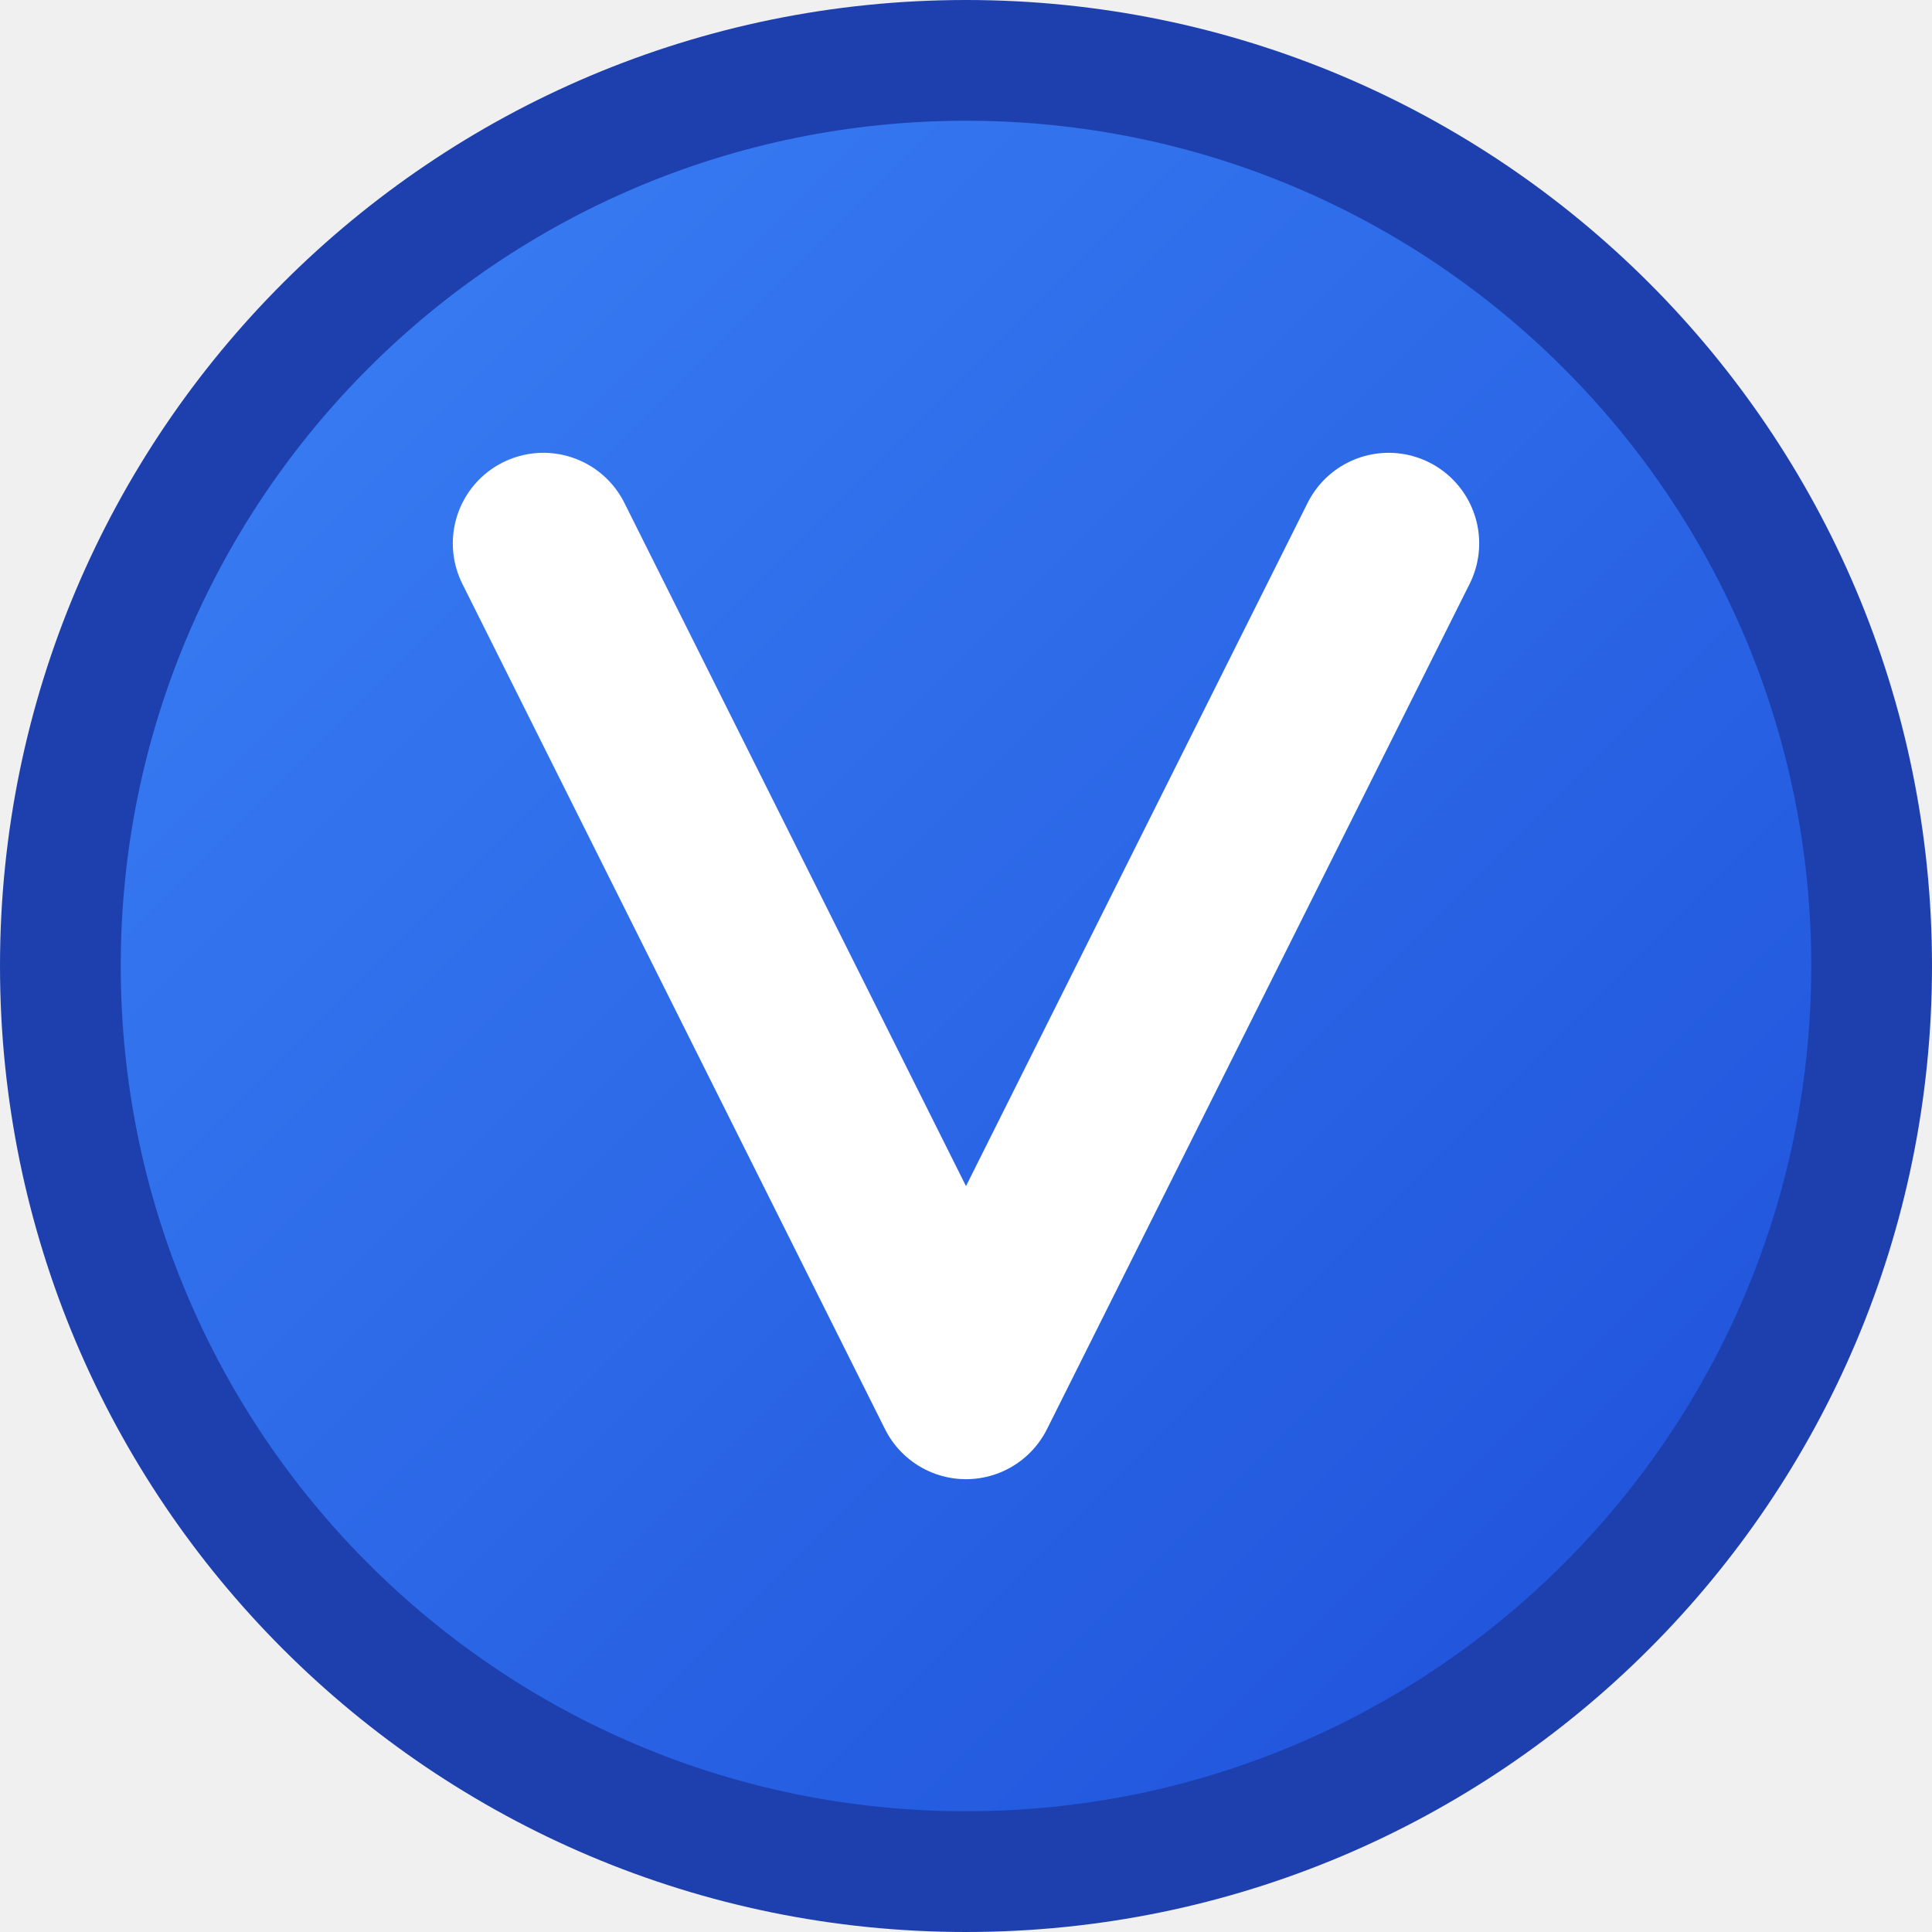
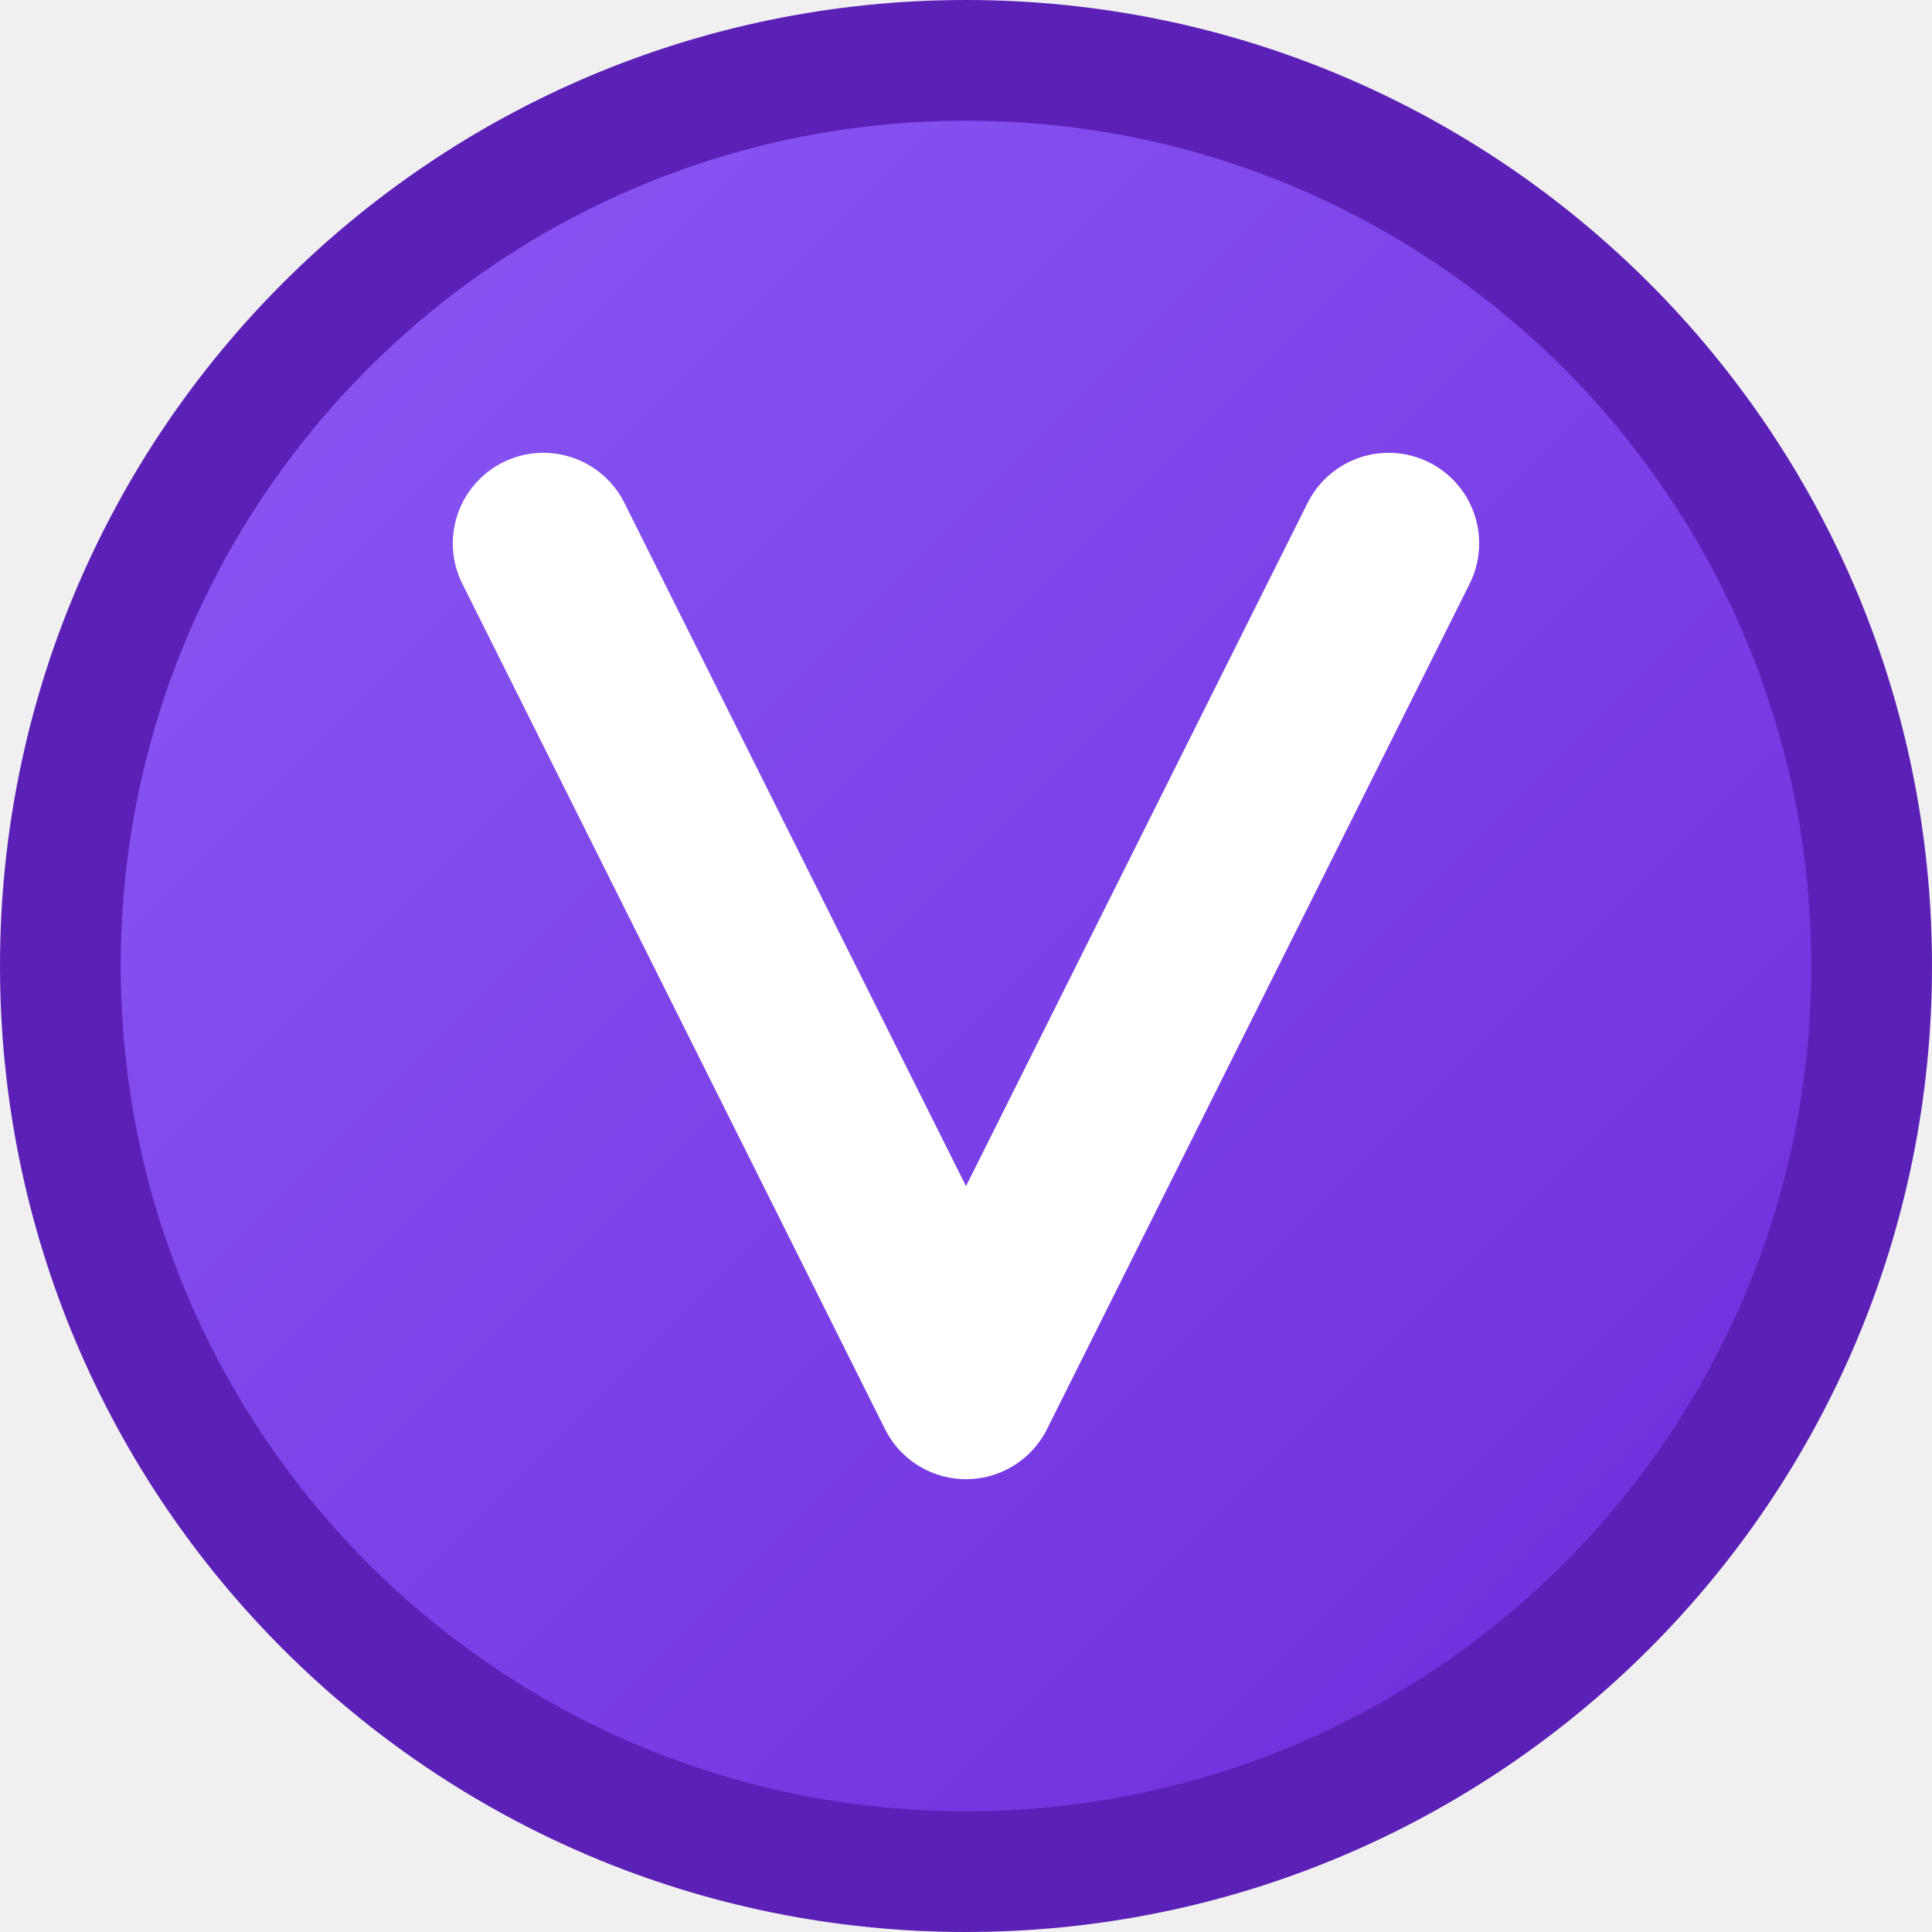
<svg xmlns="http://www.w3.org/2000/svg" width="32" height="32" viewBox="0 0 32 32">
  <defs>
    <linearGradient id="vGradient" x1="0%" y1="0%" x2="100%" y2="100%">
-       <stop offset="0%" style="stop-color:#3b82f6;stop-opacity:1" />
-       <stop offset="100%" style="stop-color:#1d4ed8;stop-opacity:1" />
+       <stop offset="0%" style="stop-color:#8b5cf6;stop-opacity:1" />
+       <stop offset="100%" style="stop-color:#6d28d9;stop-opacity:1" />
    </linearGradient>
  </defs>
-   <circle cx="16" cy="16" r="15" fill="url(#vGradient)" stroke="#1e40af" stroke-width="2" />
+   <circle cx="16" cy="16" r="15" fill="url(#vGradient)" stroke="#5b21b6" stroke-width="2" />
  <path d="M 9 9 L 16 23 L 23 9" stroke="white" stroke-width="3" stroke-linecap="round" stroke-linejoin="round" fill="none" />
</svg>
